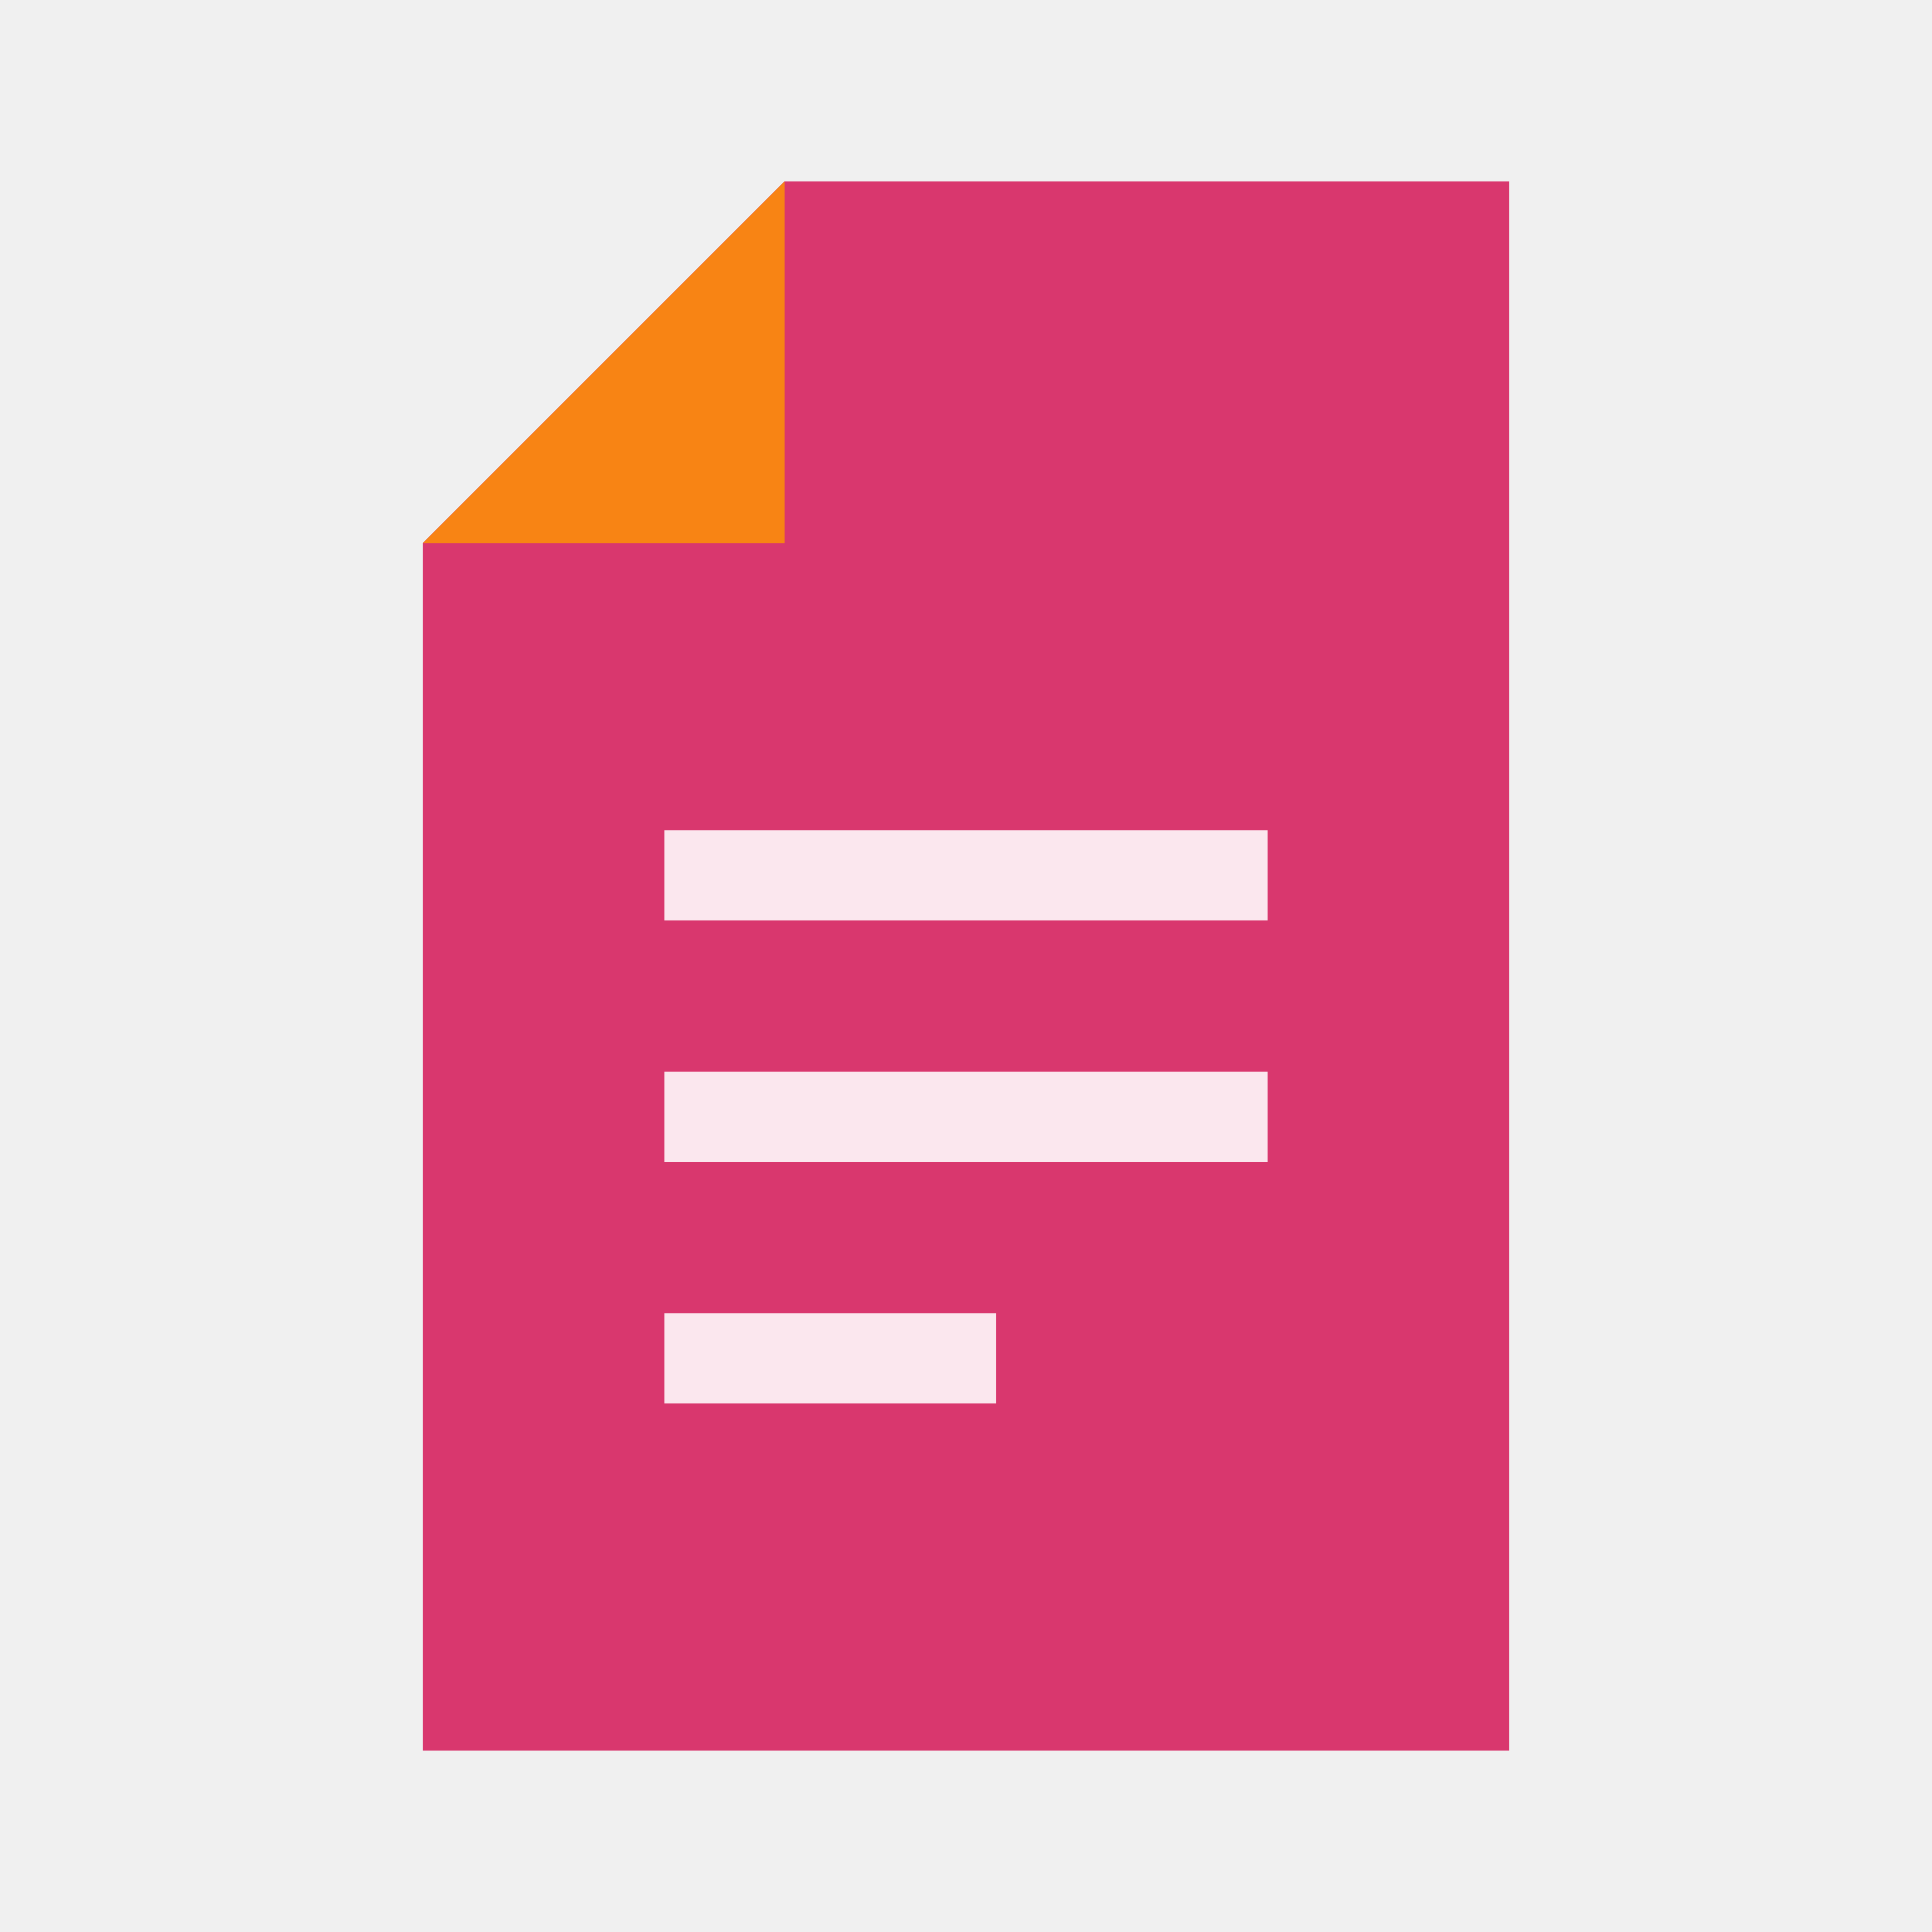
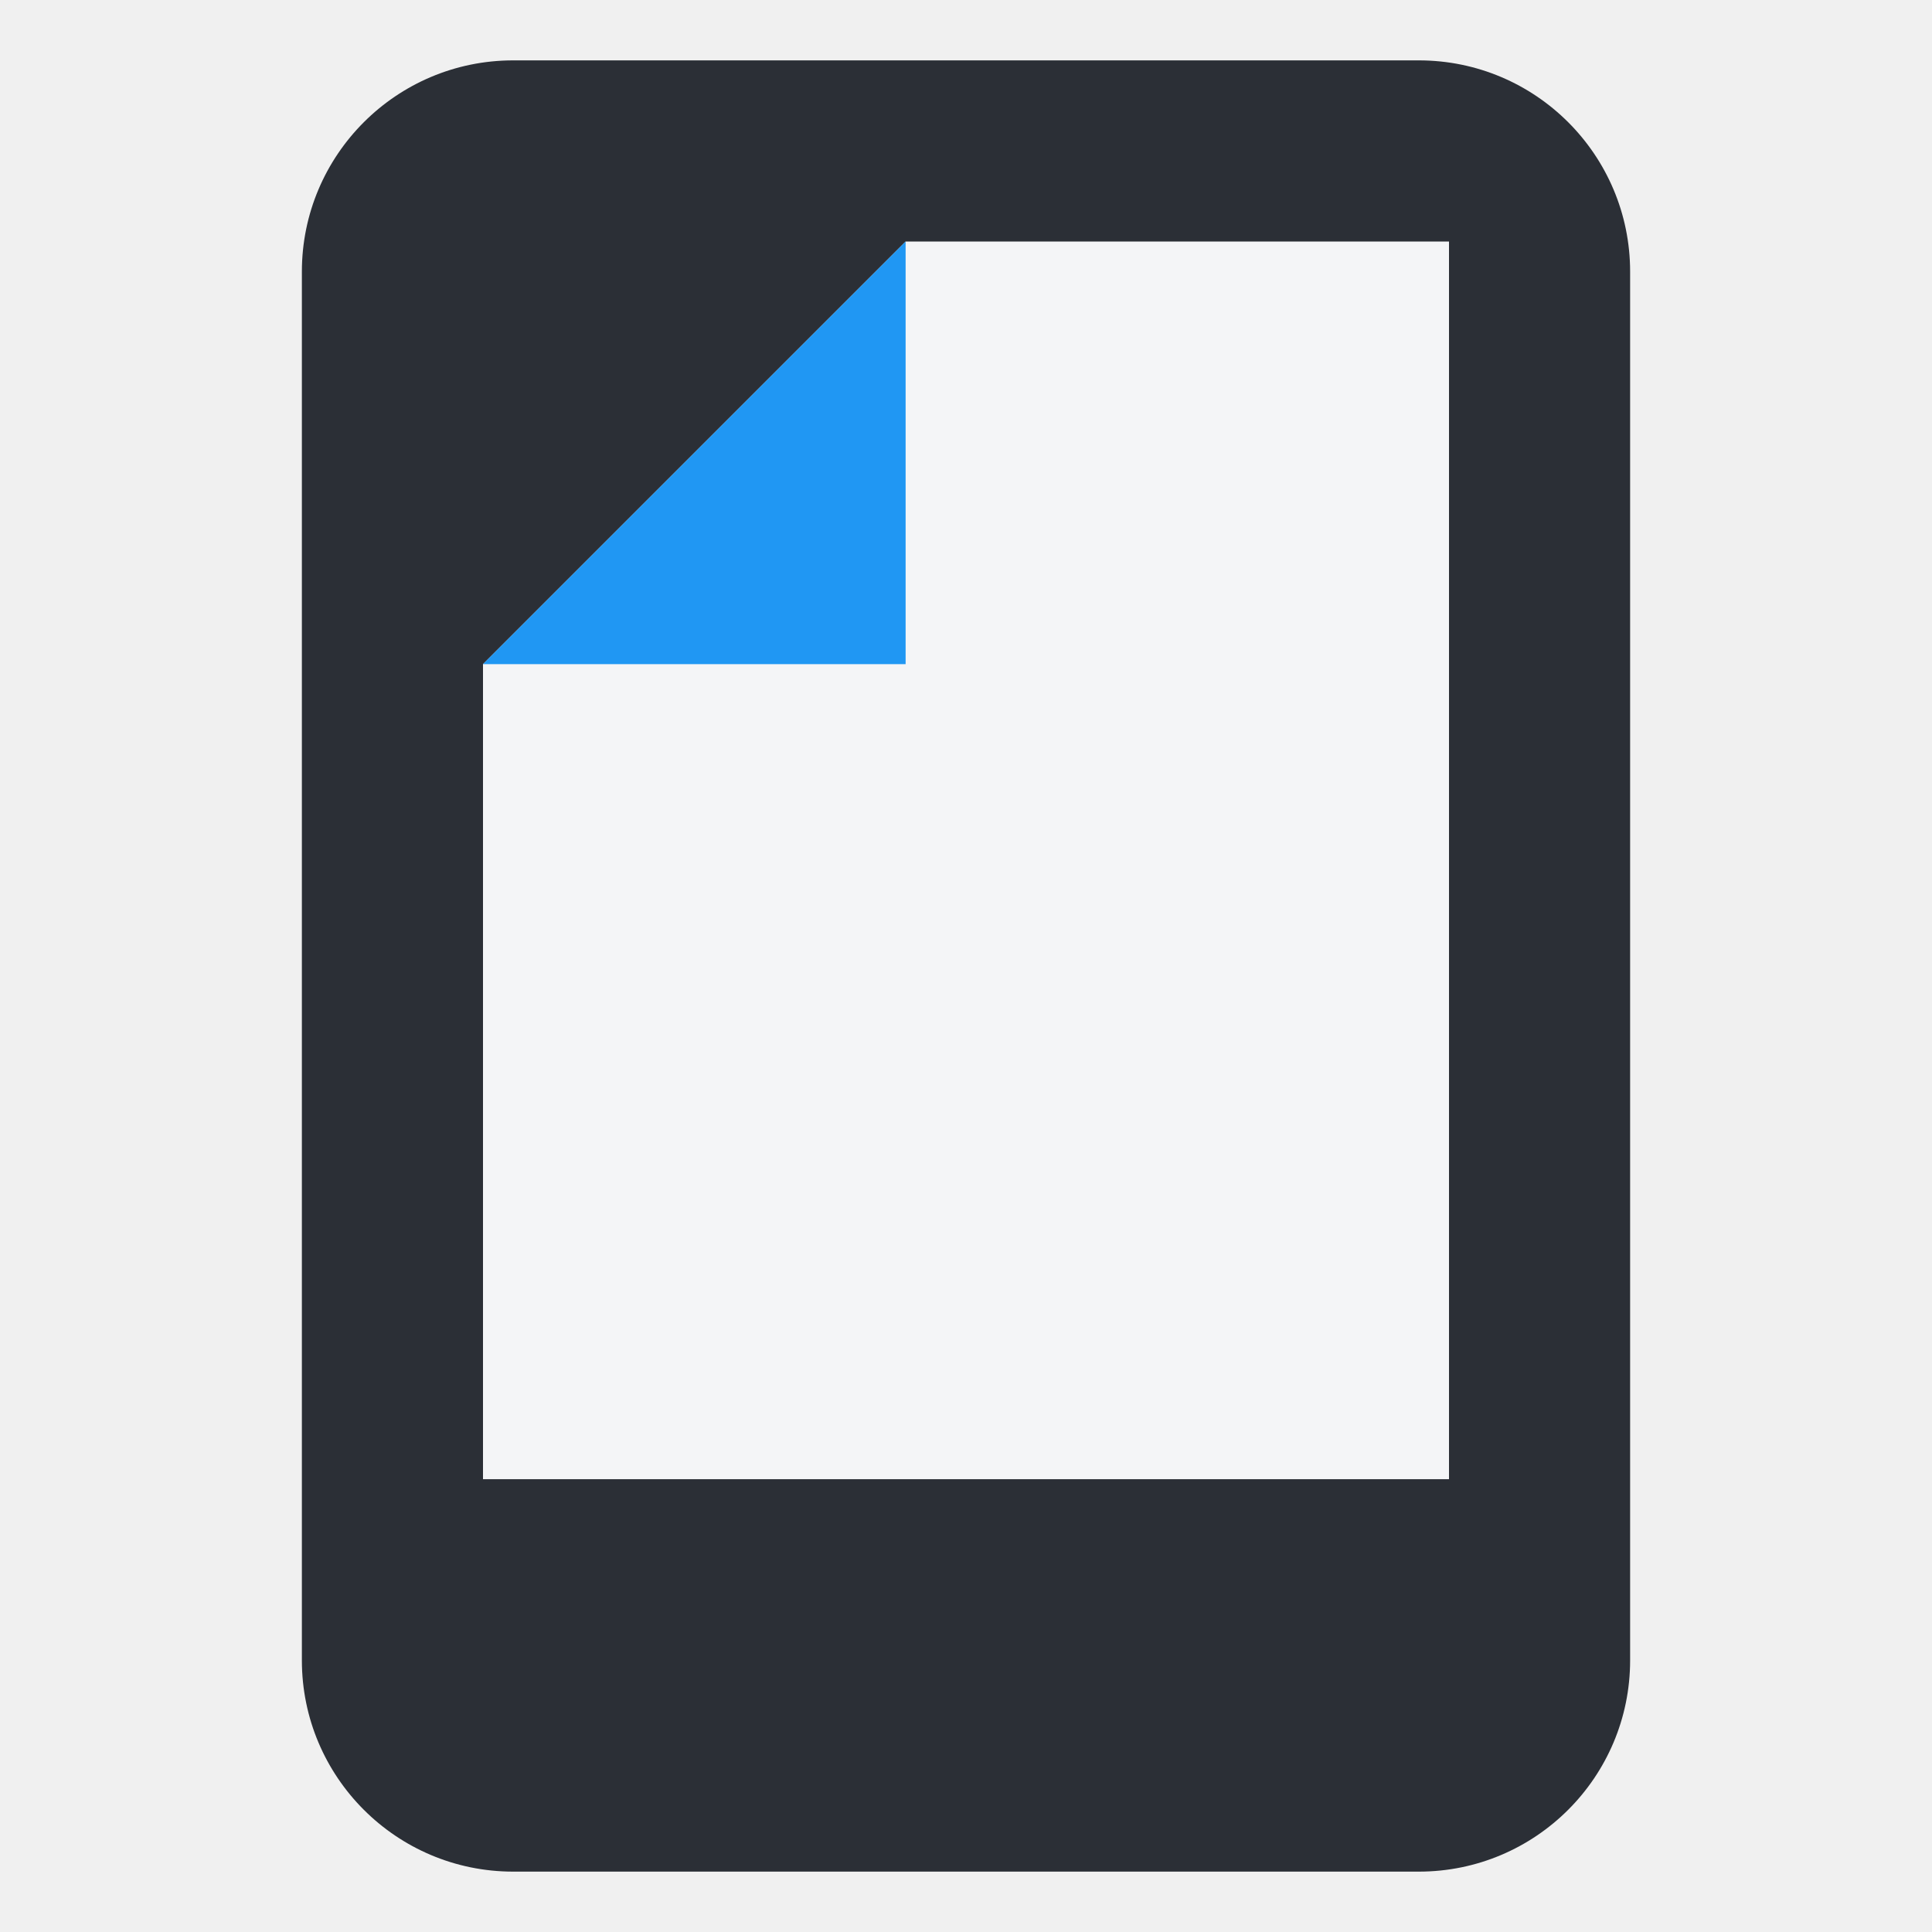
- <svg xmlns="http://www.w3.org/2000/svg" viewBox="0 0 64 64" width="64" height="64" fill="none">
-   <path d="M26 6H50V58H14V18Z" fill="#D9376E" />
-   <path d="M14 18L26 6V18Z" fill="#F88414" />
-   <path d="M22 29H42M22 37H42M22 45H33" stroke="#fff" stroke-opacity=".88" stroke-width="3" />
+ <svg xmlns="http://www.w3.org/2000/svg" viewBox="0 0 64 64" width="64" height="64">
+   <style>
+     .body { fill: #2B2F36; }
+     .screen { fill: #F4F5F7; }
+     @media (prefers-color-scheme: dark) {
+       .body { fill: #CDD2D9; }
+       .screen { fill: #F7F8FA; }
+     }
+   </style>
+   <rect class="body" x="10" y="2" width="44" height="60" rx="7" />
+   <path class="screen" d="M30 8H48V49H16V22Z" />
+   <path fill="#2097F3" d="M30 8L16 22H30Z" />
</svg>
